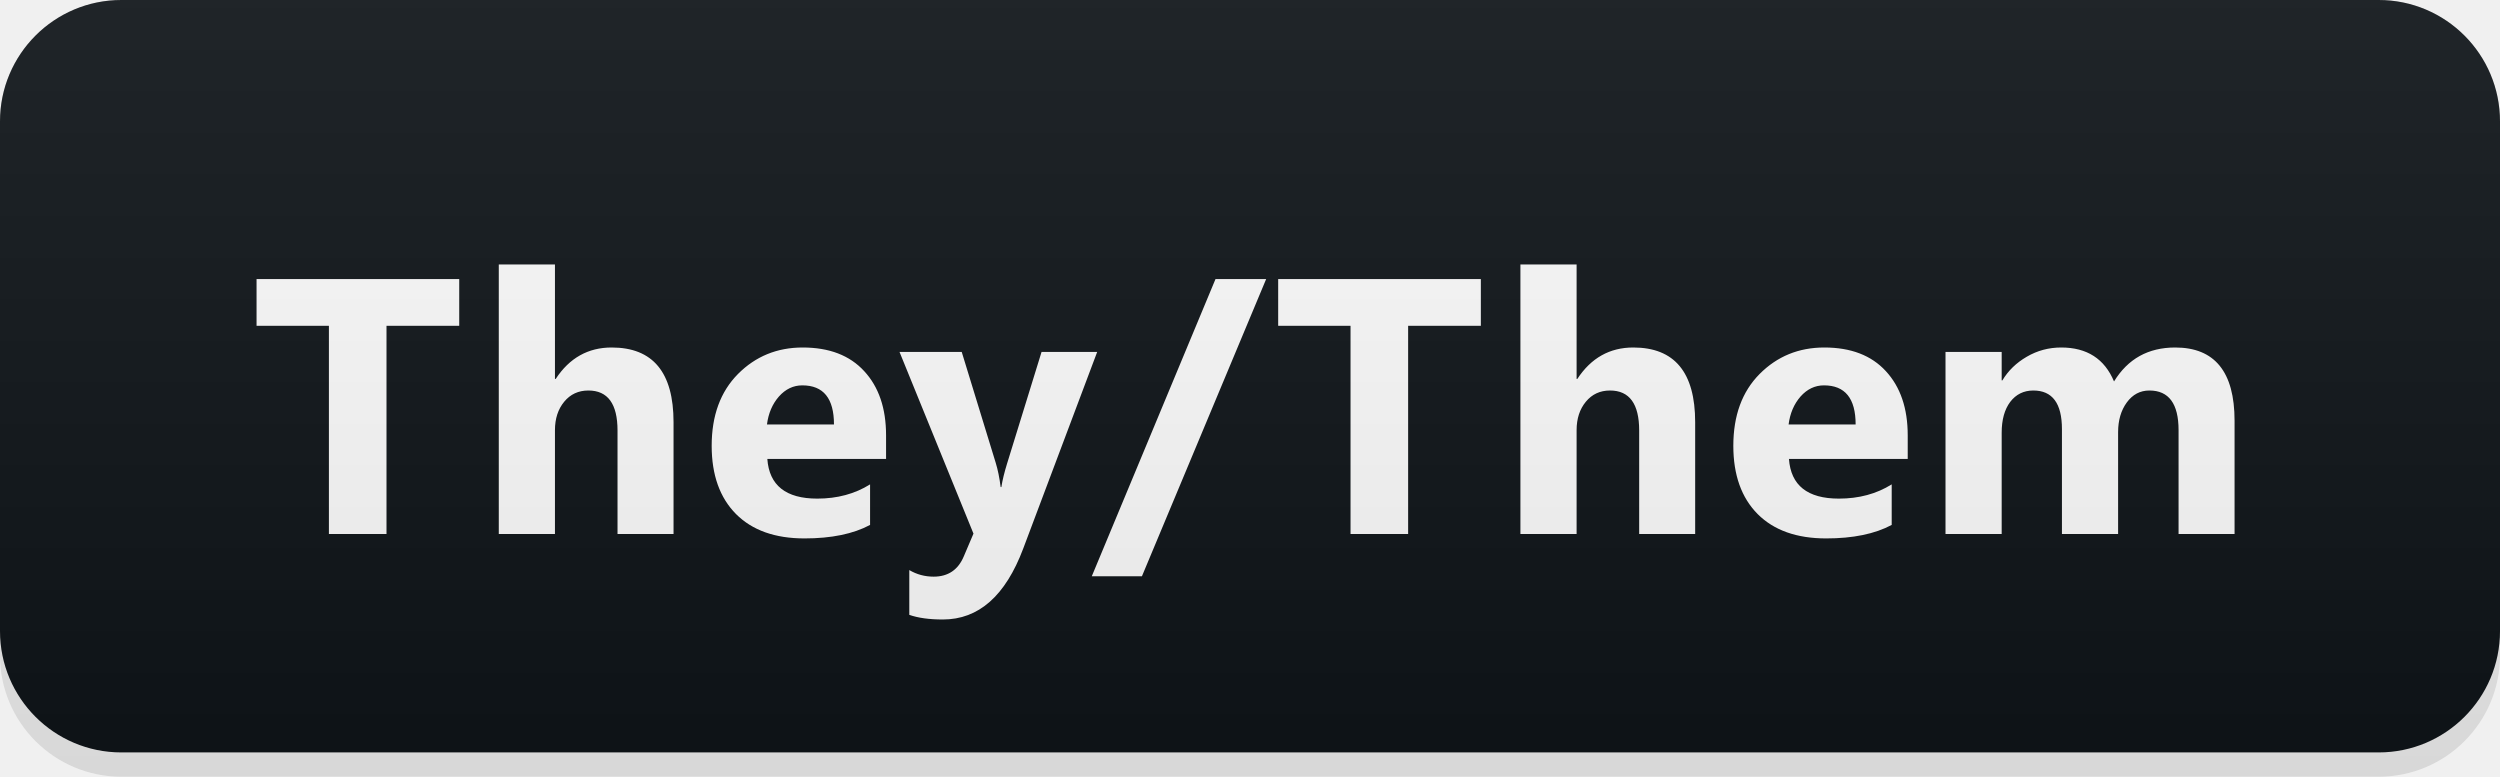
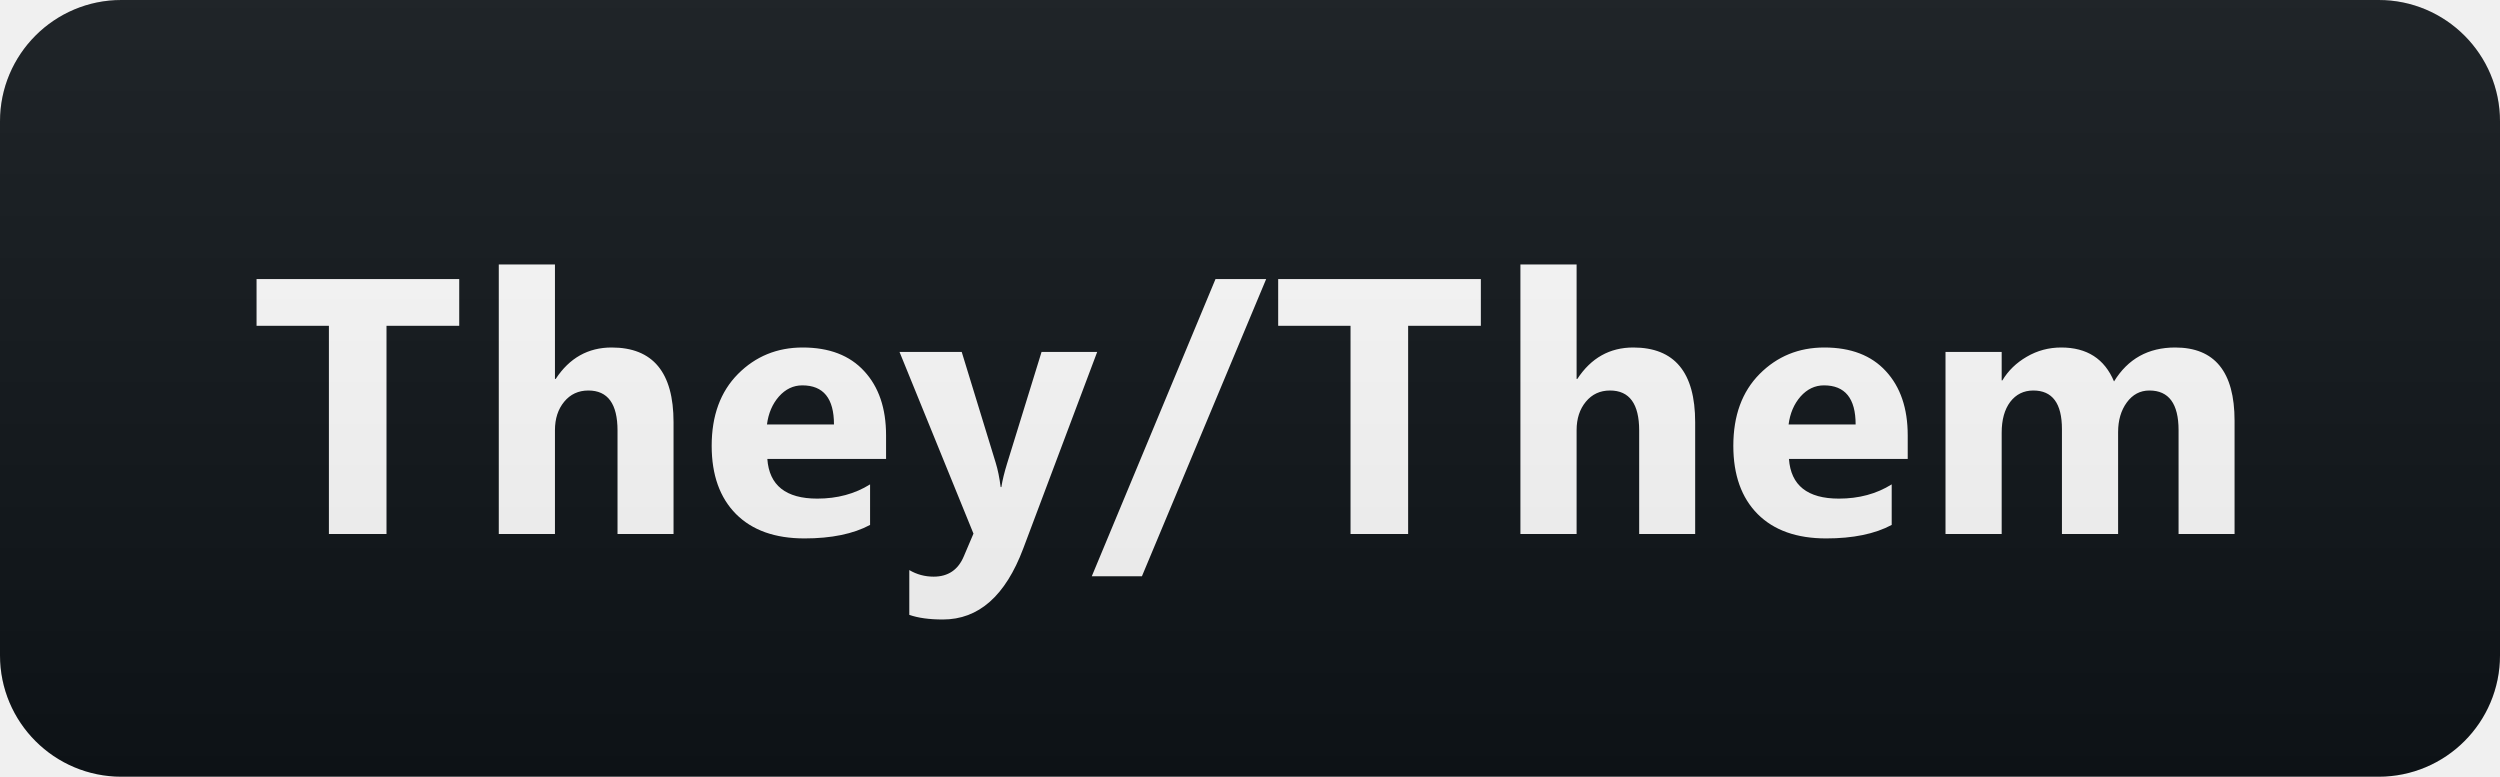
<svg xmlns="http://www.w3.org/2000/svg" width="103" height="32" viewBox="0 0 103 32" fill="none">
-   <path d="M98 0H5C2.239 0 0 2.239 0 5V26C0 28.761 2.239 31 5 31H98C100.761 31 103 28.761 103 26V5C103 2.239 100.761 0 98 0Z" fill="#0F1418" />
+   <path d="M98 0H5C2.239 0 0 2.239 0 5V27C0 29.761 2.239 32 5 32H98C100.761 32 103 29.761 103 27V5C103 2.239 100.761 0 98 0Z" fill="#0F1418" />
  <path d="M18.92 13.423H15.924V22H13.551V13.423H10.57V11.497H18.92V13.423ZM27.75 22H25.442V17.737C25.442 16.639 25.042 16.089 24.241 16.089C23.831 16.089 23.499 16.243 23.245 16.551C22.991 16.858 22.864 17.249 22.864 17.723V22H20.55V10.896H22.864V15.613H22.894C23.46 14.749 24.229 14.317 25.201 14.317C26.9 14.317 27.75 15.342 27.75 17.393V22ZM36.506 18.909H31.614C31.692 19.998 32.378 20.543 33.672 20.543C34.497 20.543 35.222 20.347 35.847 19.956V21.627C35.154 21.998 34.253 22.183 33.144 22.183C31.933 22.183 30.994 21.849 30.325 21.18C29.656 20.506 29.321 19.568 29.321 18.367C29.321 17.122 29.683 16.136 30.405 15.408C31.128 14.681 32.017 14.317 33.071 14.317C34.165 14.317 35.01 14.642 35.605 15.291C36.206 15.94 36.506 16.822 36.506 17.935V18.909ZM34.36 17.488C34.36 16.414 33.926 15.877 33.056 15.877C32.685 15.877 32.363 16.031 32.09 16.338C31.821 16.646 31.658 17.029 31.599 17.488H34.36ZM45.204 14.5L42.157 22.601C41.425 24.549 40.322 25.523 38.847 25.523C38.285 25.523 37.824 25.459 37.463 25.332V23.487C37.77 23.668 38.105 23.758 38.466 23.758C39.062 23.758 39.477 23.477 39.711 22.916L40.107 21.985L37.06 14.5H39.623L41.022 19.063C41.11 19.346 41.178 19.681 41.227 20.066H41.257C41.3 19.783 41.381 19.454 41.498 19.078L42.912 14.5H45.204ZM52.166 11.497L47.047 23.743H44.981L50.079 11.497H52.166ZM61.011 13.423H58.015V22H55.642V13.423H52.661V11.497H61.011V13.423ZM69.841 22H67.534V17.737C67.534 16.639 67.133 16.089 66.333 16.089C65.922 16.089 65.591 16.243 65.337 16.551C65.083 16.858 64.956 17.249 64.956 17.723V22H62.641V10.896H64.956V15.613H64.985C65.551 14.749 66.32 14.317 67.292 14.317C68.991 14.317 69.841 15.342 69.841 17.393V22ZM78.598 18.909H73.705C73.783 19.998 74.469 20.543 75.763 20.543C76.588 20.543 77.313 20.347 77.938 19.956V21.627C77.245 21.998 76.344 22.183 75.236 22.183C74.025 22.183 73.085 21.849 72.416 21.18C71.747 20.506 71.413 19.568 71.413 18.367C71.413 17.122 71.774 16.136 72.496 15.408C73.219 14.681 74.108 14.317 75.163 14.317C76.256 14.317 77.101 14.642 77.697 15.291C78.297 15.94 78.598 16.822 78.598 17.935V18.909ZM76.452 17.488C76.452 16.414 76.017 15.877 75.148 15.877C74.777 15.877 74.454 16.031 74.181 16.338C73.913 16.646 73.749 17.029 73.69 17.488H76.452ZM92.064 22H89.757V17.723C89.757 16.634 89.356 16.089 88.555 16.089C88.175 16.089 87.865 16.253 87.625 16.58C87.386 16.907 87.266 17.315 87.266 17.803V22H84.952V17.679C84.952 16.619 84.559 16.089 83.773 16.089C83.377 16.089 83.06 16.246 82.821 16.558C82.586 16.871 82.469 17.295 82.469 17.832V22H80.155V14.5H82.469V15.672H82.498C82.738 15.271 83.072 14.947 83.502 14.698C83.936 14.444 84.41 14.317 84.923 14.317C85.982 14.317 86.707 14.783 87.098 15.716C87.669 14.783 88.509 14.317 89.618 14.317C91.248 14.317 92.064 15.323 92.064 17.334V22Z" fill="white" />
-   <path d="M98 0H5C2.239 0 0 2.239 0 5V27C0 29.761 2.239 32 5 32H98C100.761 32 103 29.761 103 27V5C103 2.239 100.761 0 98 0Z" fill="url(#paint0_linear)" />
+   <path d="M98 0H5C2.239 0 0 2.239 0 5V27C0 29.761 2.239 32 5 32H98C100.761 32 103 29.761 103 27V5C103 2.239 100.761 0 98 0Z" fill="url(#paint0_linear_6_14)" />
  <defs>
-     <linearGradient id="paint0_linear" x1="0" y1="0" x2="0" y2="32" gradientUnits="userSpaceOnUse">
+     <linearGradient id="paint0_linear_6_14" x1="0" y1="0" x2="0" y2="32" gradientUnits="userSpaceOnUse">
      <stop stop-color="#BBBBBB" stop-opacity="0.1" />
      <stop offset="1" stop-opacity="0.1" />
    </linearGradient>
  </defs>
</svg>
